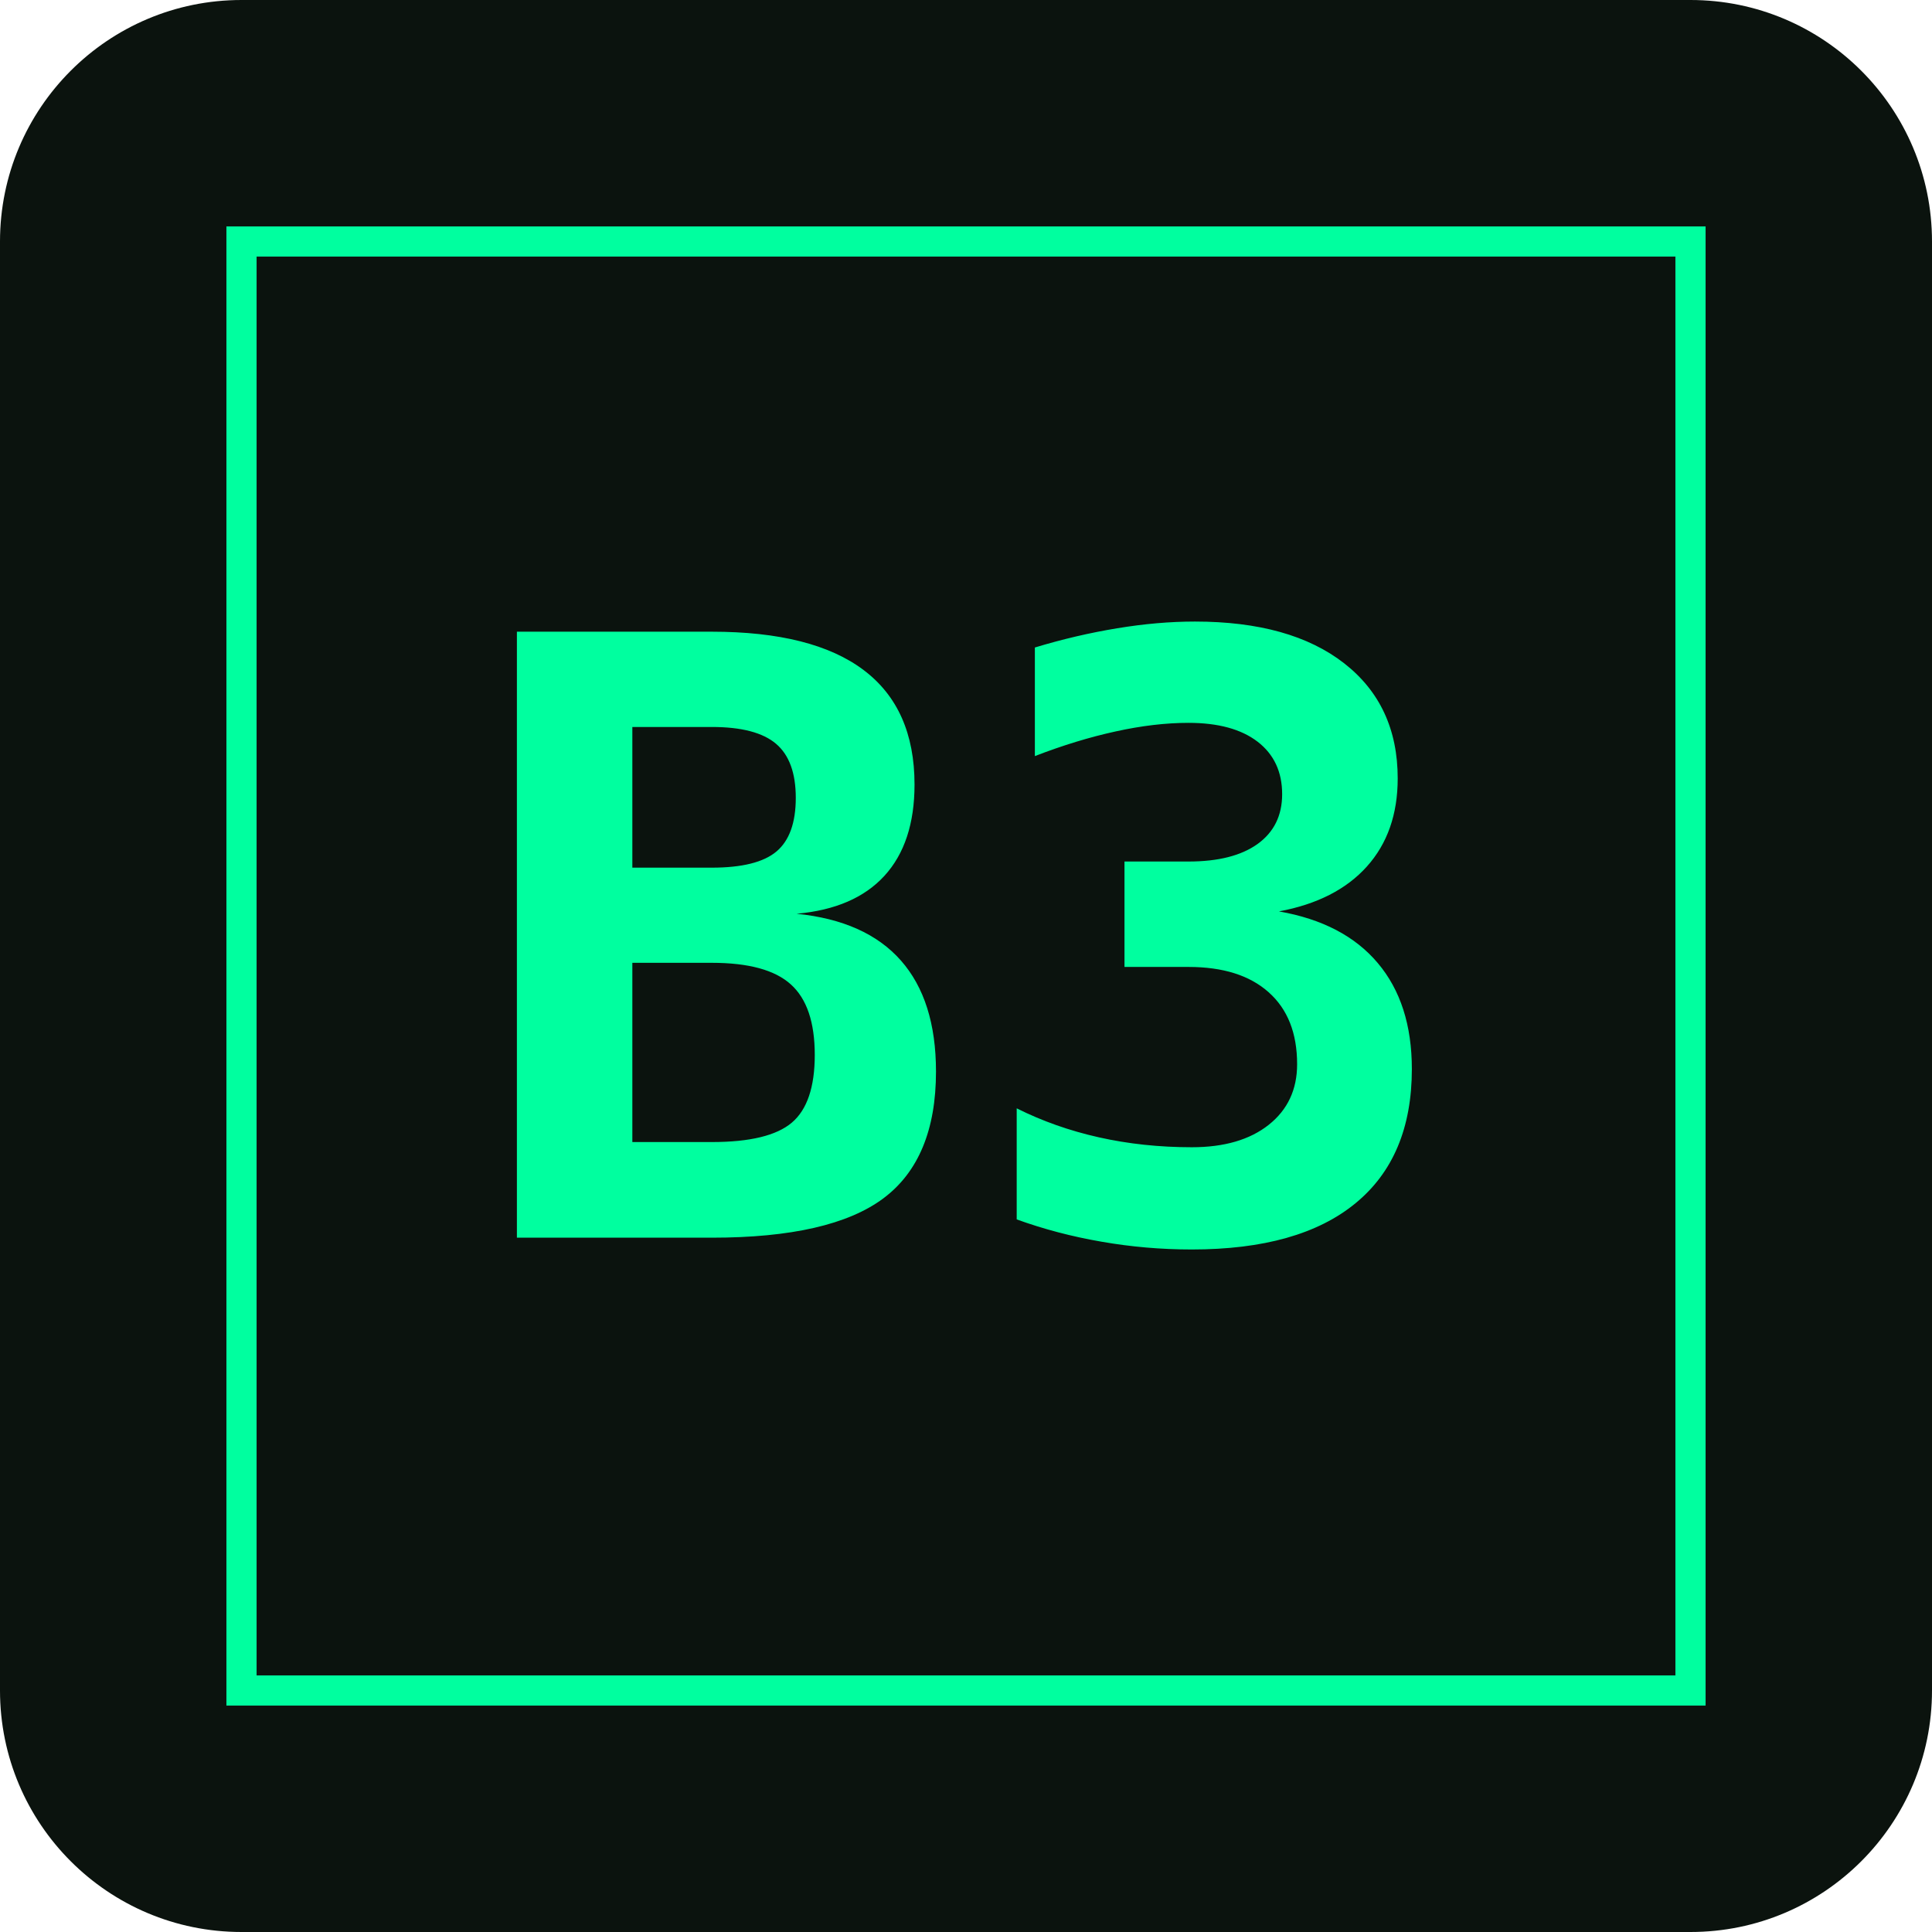
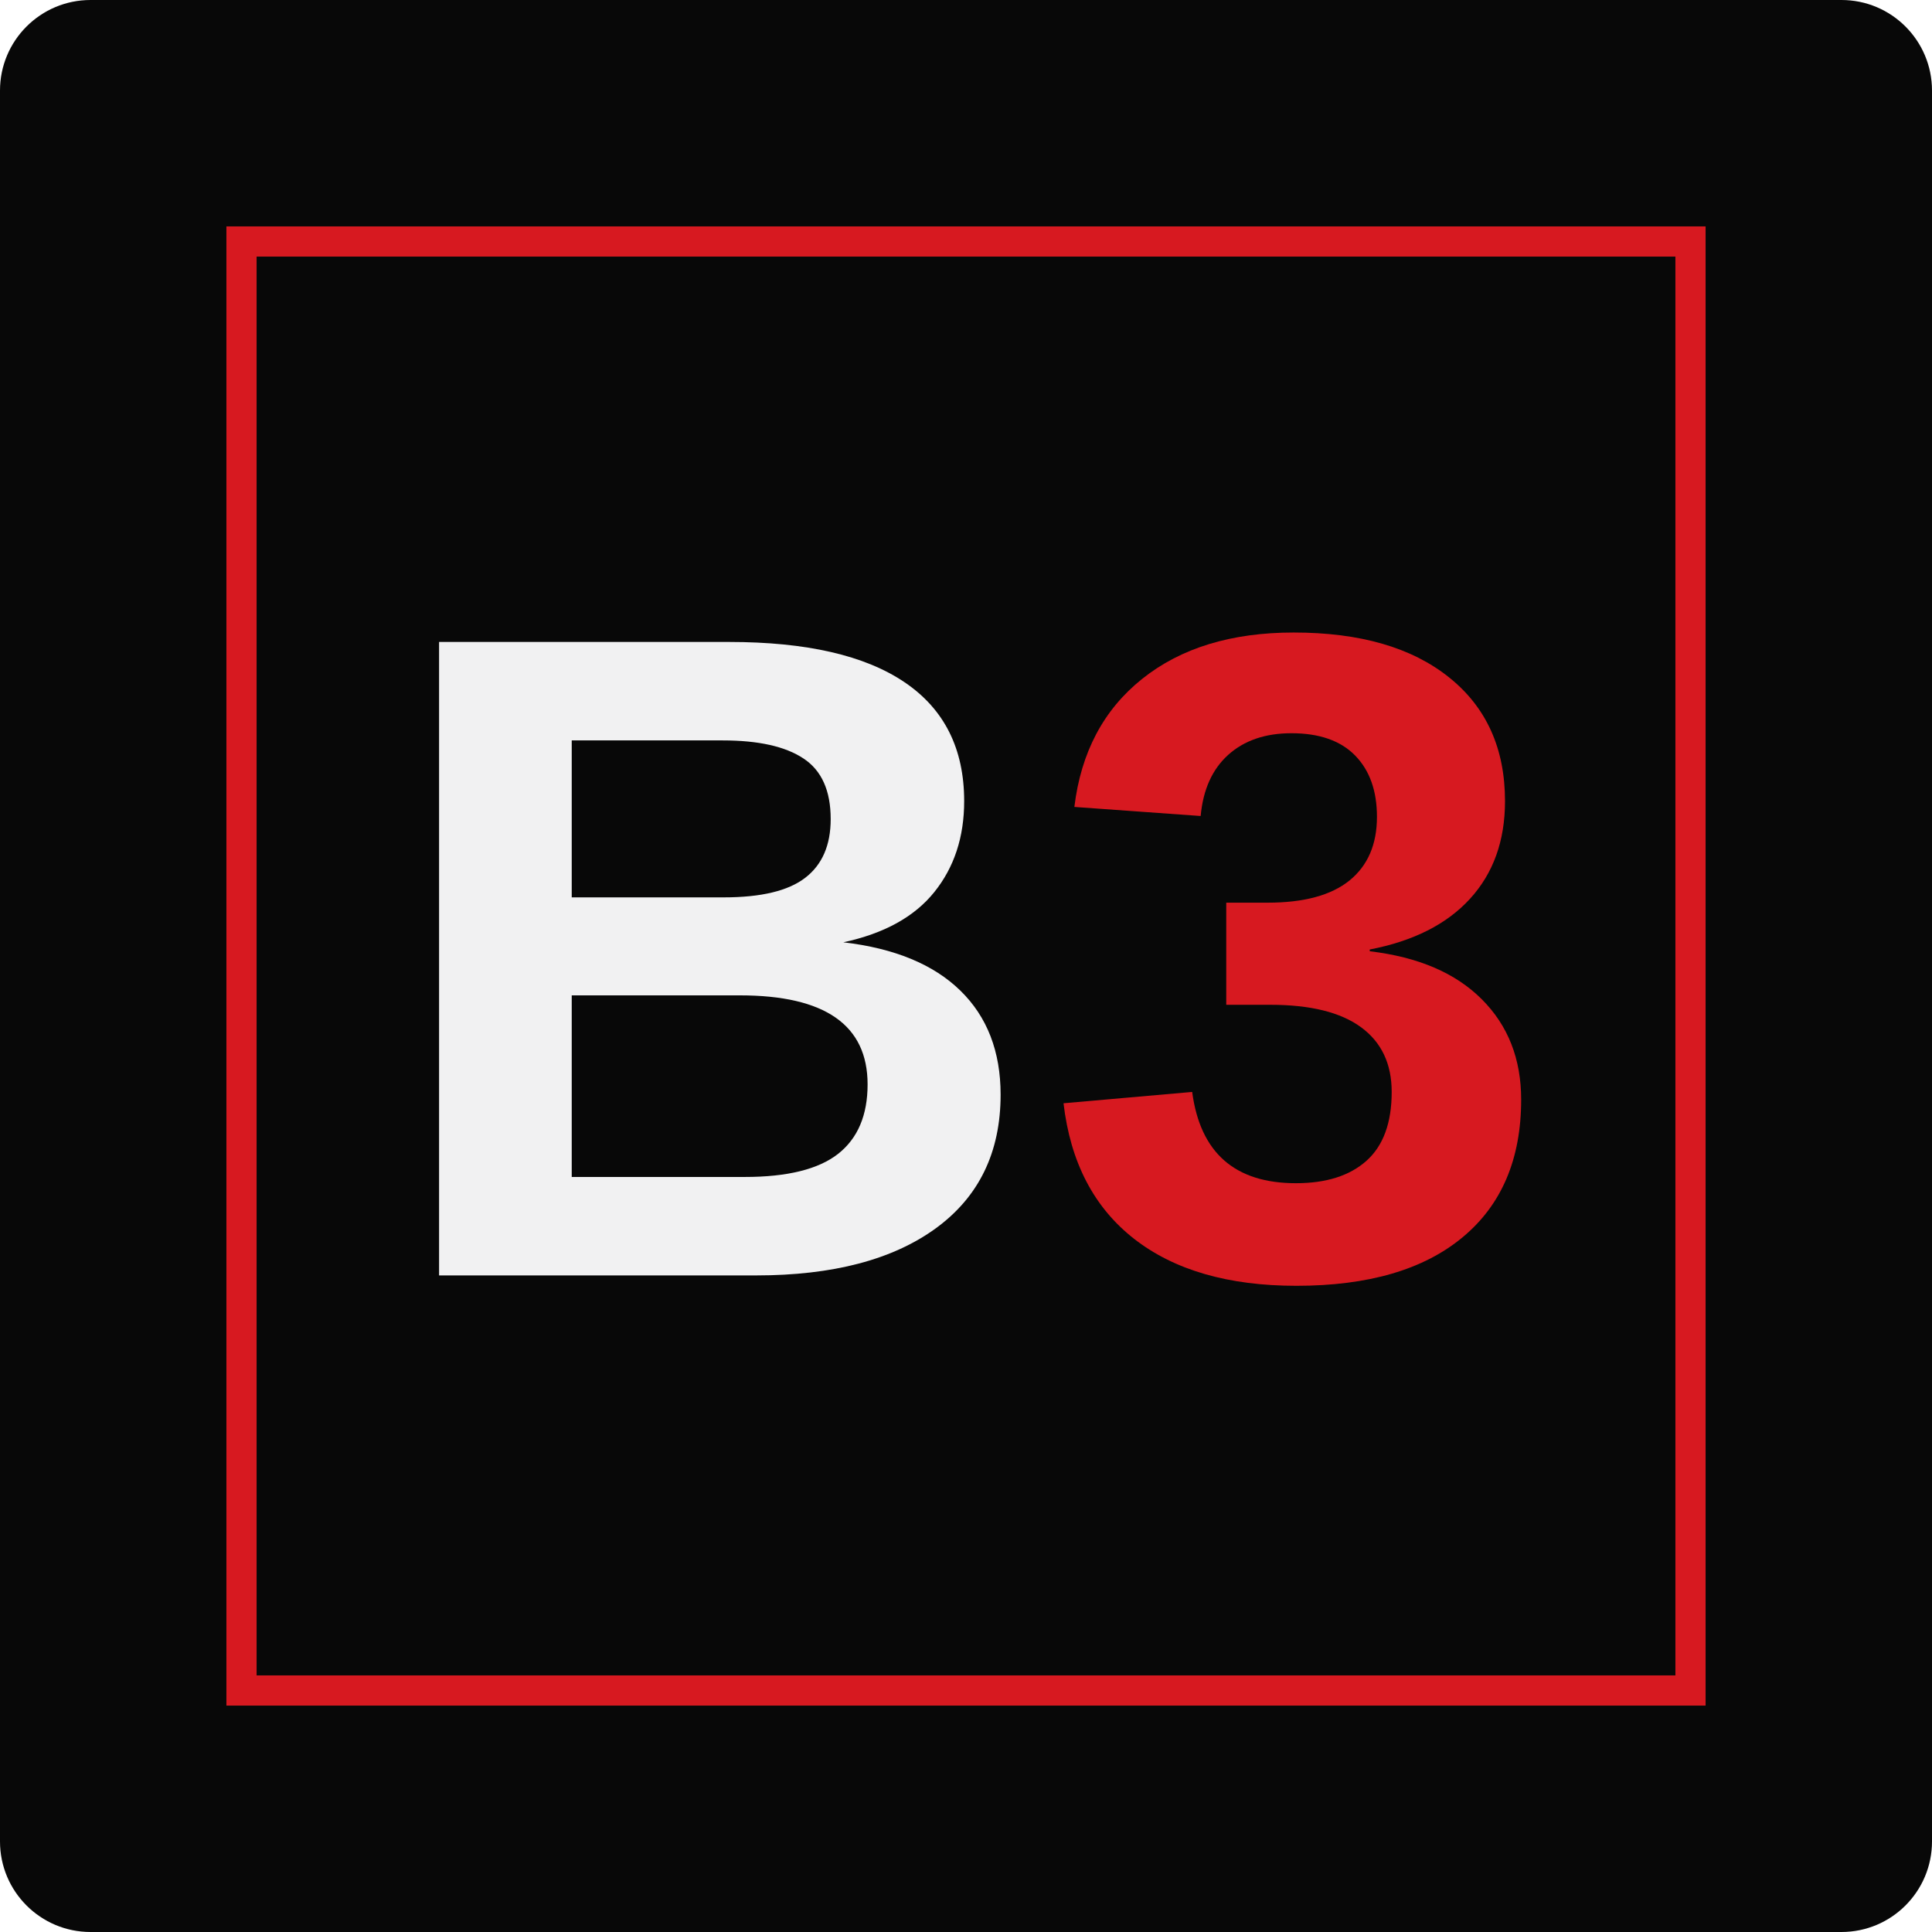
<svg xmlns="http://www.w3.org/2000/svg" width="256" height="256" viewBox="0 0 256 256">
-   <rect width="256" height="256" rx="32" fill="#0b130e" />
-   <path d="M32 32h192v192H32z" fill="none" stroke="#00ff9f" stroke-width="4" />
-   <text x="128" y="164" text-anchor="middle" font-family="monospace" font-weight="bold" font-size="110" fill="#00ff9f">B3</text>
+   <rect width="256" height="256" rx="12" fill="#080808" />
+   <path d="M32 32h192v192H32z" fill="none" stroke="#d71920" stroke-width="4" />
+   <text x="128" y="169" text-anchor="middle" font-family="Arial,sans-serif" font-weight="900" font-size="122" fill="#f1f1f2">B<tspan fill="#d71920">3</tspan>
+   </text>
</svg>
